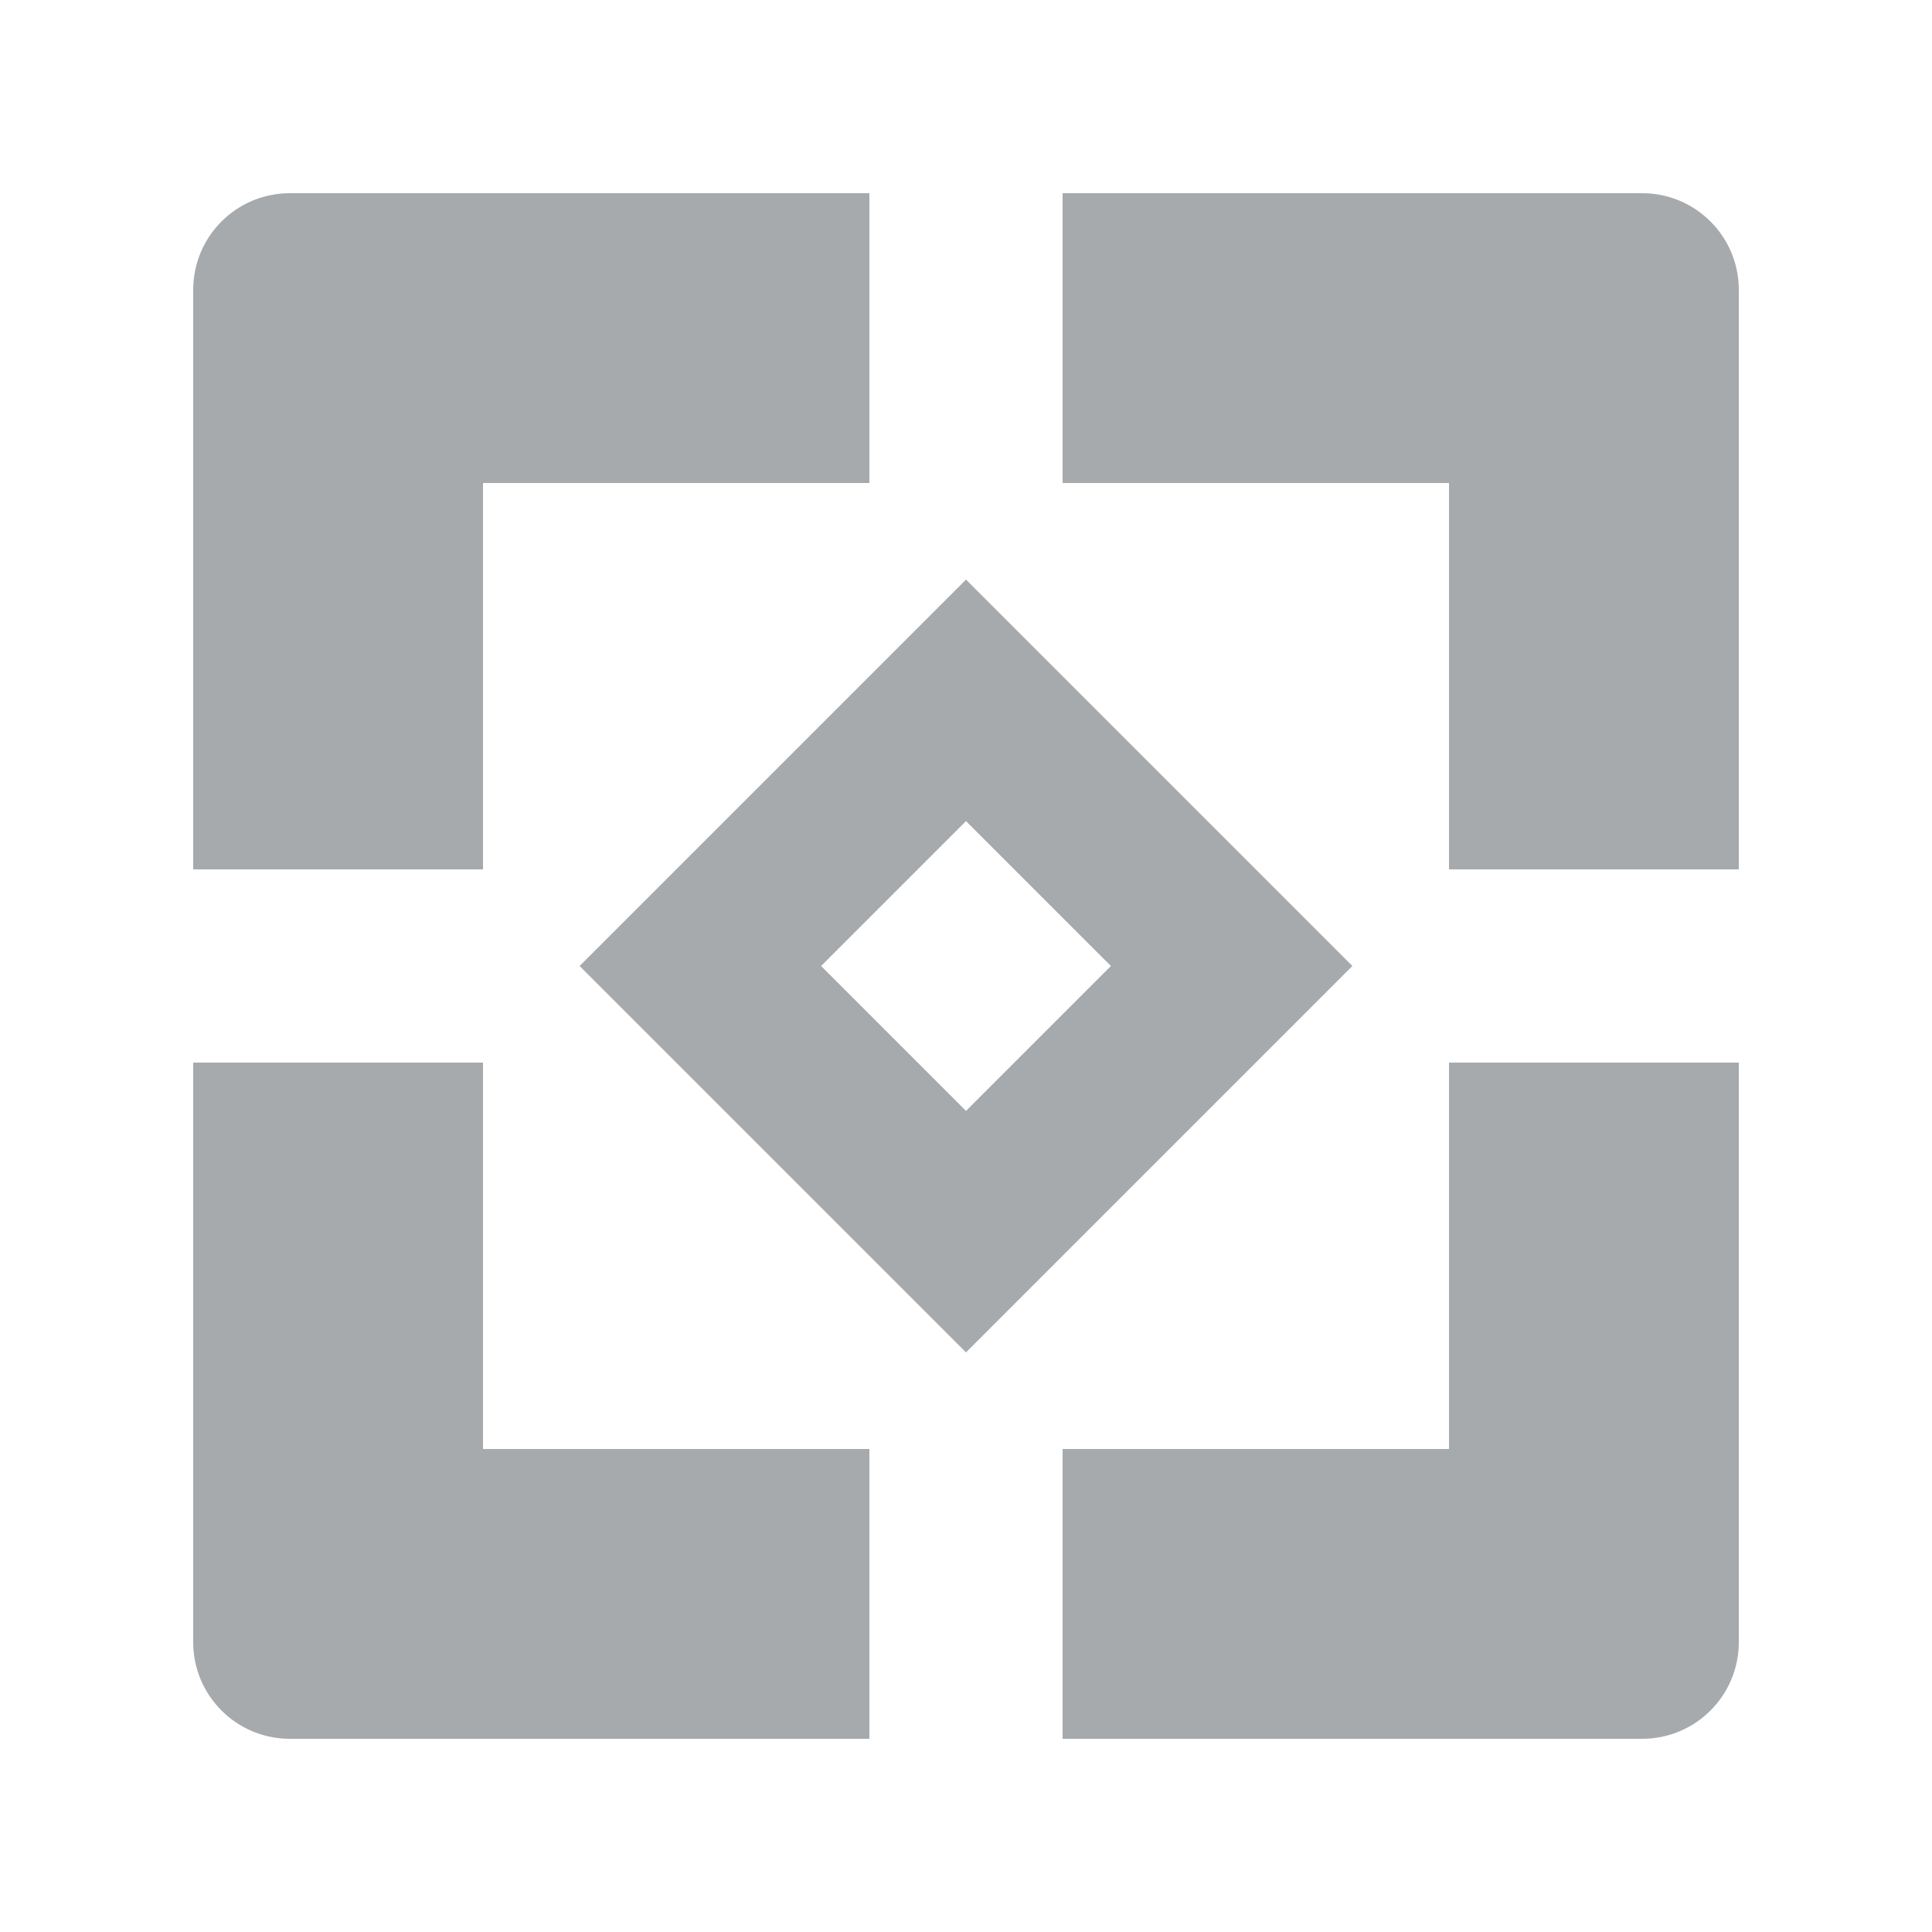
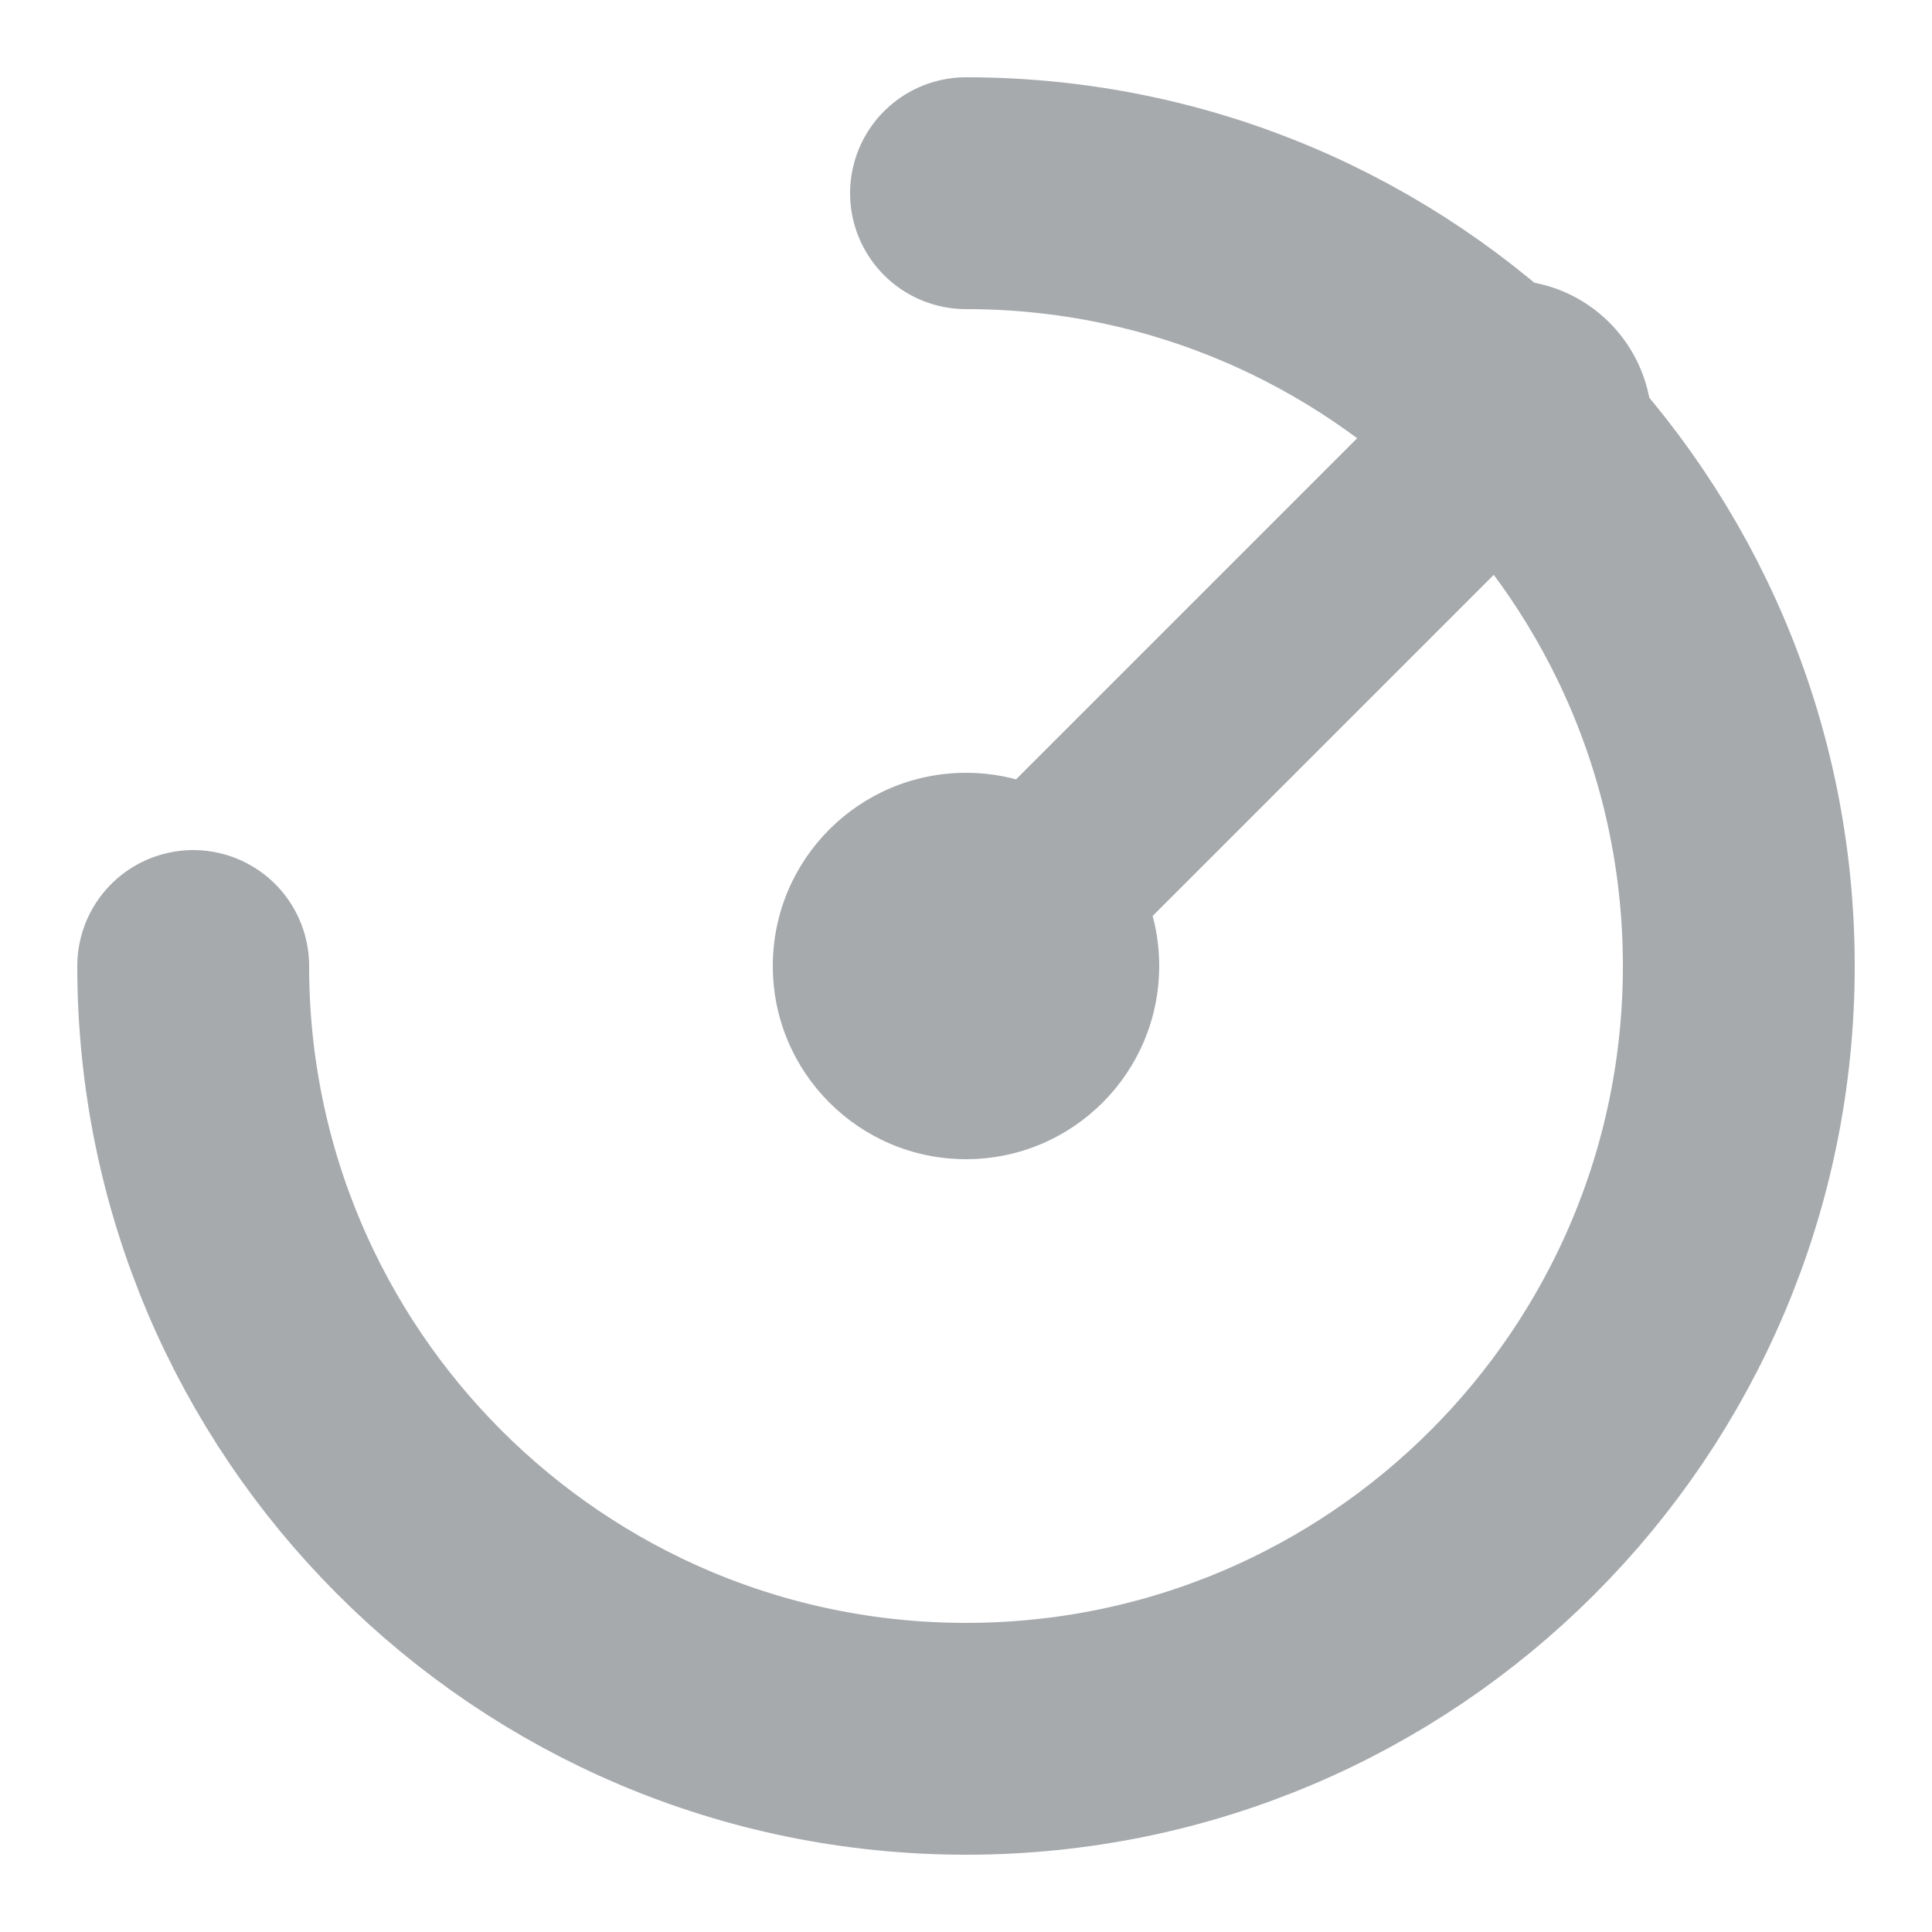
- <svg xmlns="http://www.w3.org/2000/svg" viewBox="0 0 20 20" aria-label="SiteRadian AI">
-   <path fill="#a7aaad" d="M3 2h6v3H5v4H2V3a1 1 0 0 1 1-1Zm8 0h6a1 1 0 0 1 1 1v6h-3V5h-4V2ZM2 11h3v4h4v3H3a1 1 0 0 1-1-1v-6Zm13 0h3v6a1 1 0 0 1-1 1h-6v-3h4v-4Z" />
-   <path fill="#a7aaad" fill-rule="evenodd" d="m10 6 4 4-4 4-4-4 4-4Zm0 2.5L8.5 10l1.5 1.5 1.5-1.5-1.5-1.5Z" />
+ <svg xmlns="http://www.w3.org/2000/svg" viewBox="0 0 20 20" aria-label="SiteRadian">
+   <path d="M10 2a8 8 0 1 1-8 8" fill="none" stroke="#a7aaad" stroke-width="2.4" stroke-linecap="round" />
+   <path d="m10 10 5.5-5.5" fill="none" stroke="#a7aaad" stroke-width="2" stroke-linecap="round" />
+   <circle cx="10" cy="10" r="2" fill="#a7aaad" />
+   <circle cx="15.6" cy="4.4" r="1.5" fill="#a7aaad" />
</svg>
